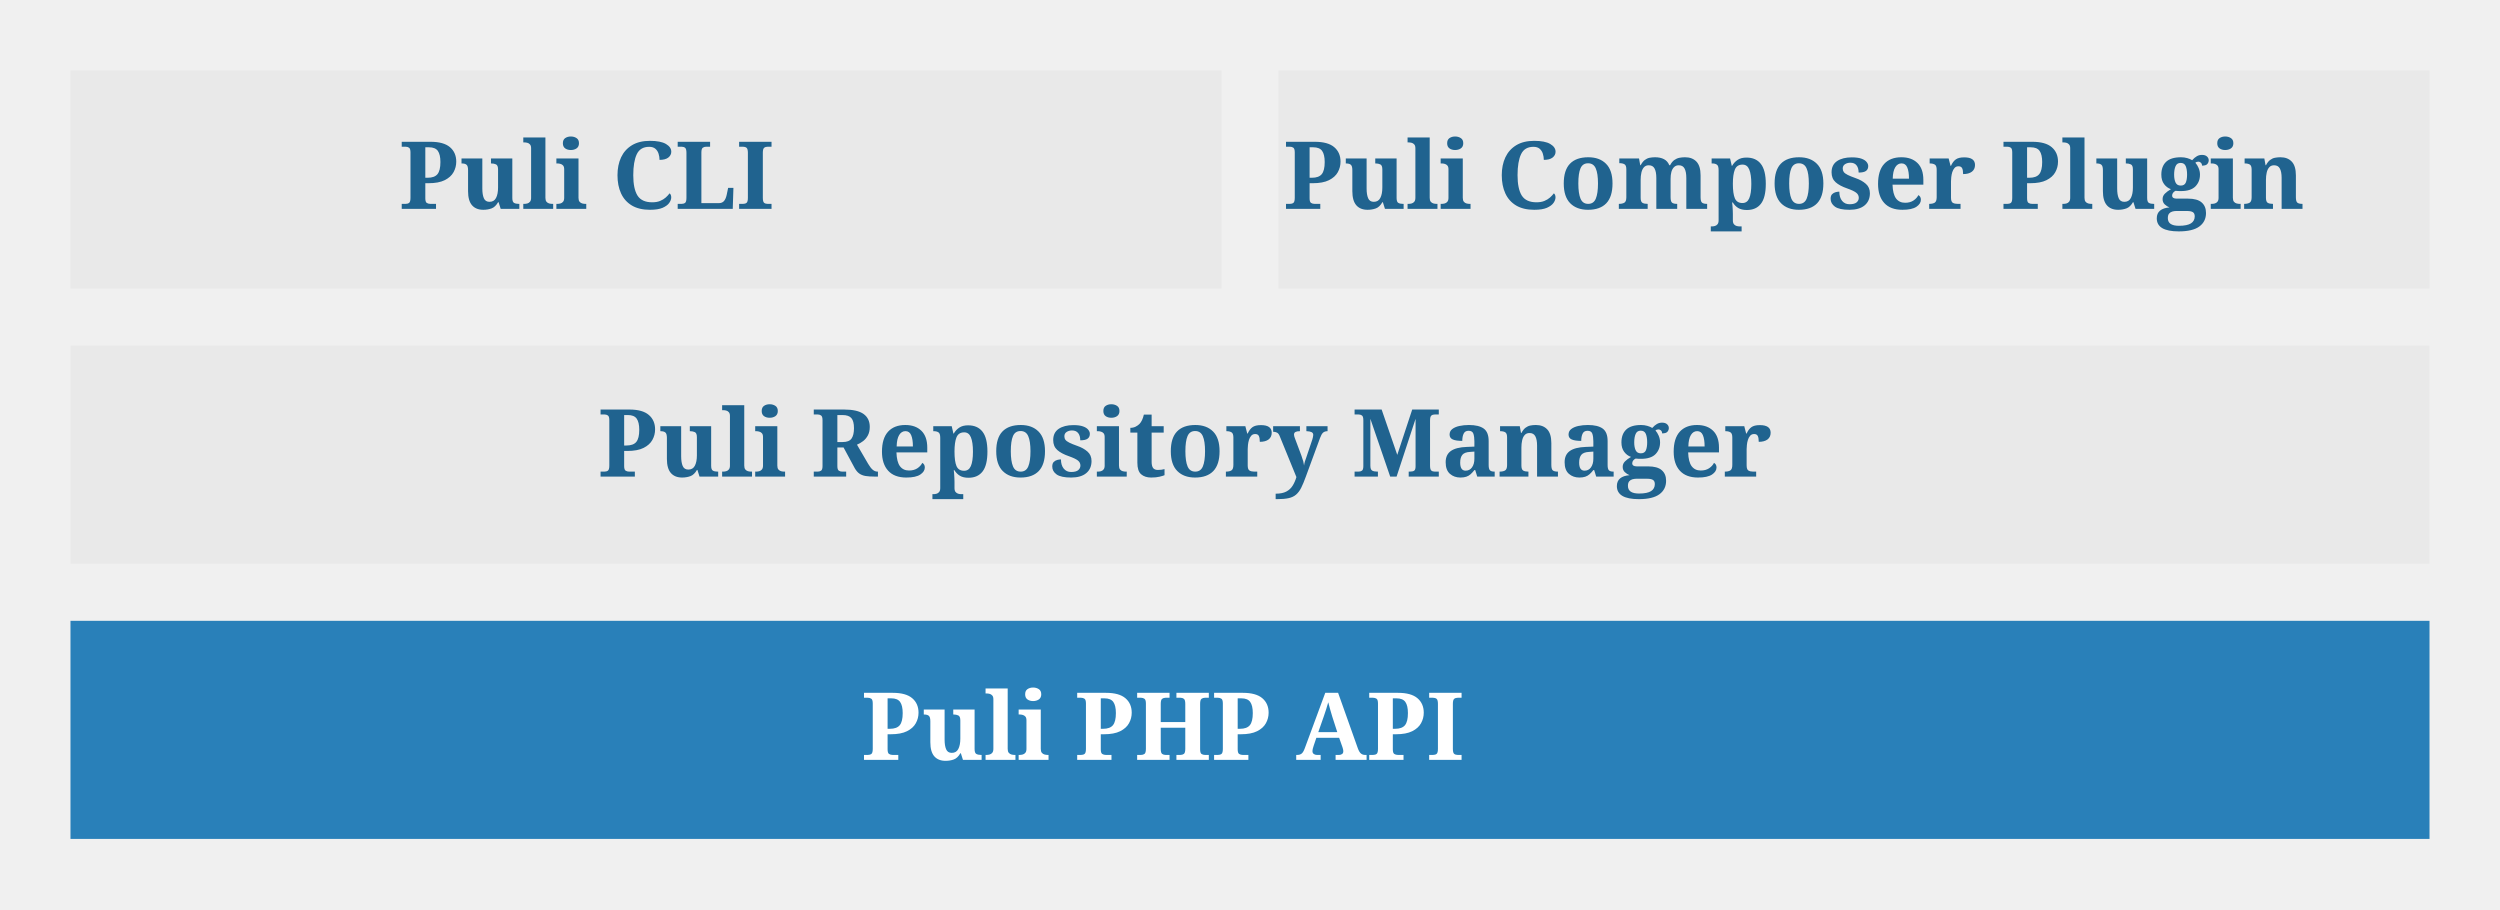
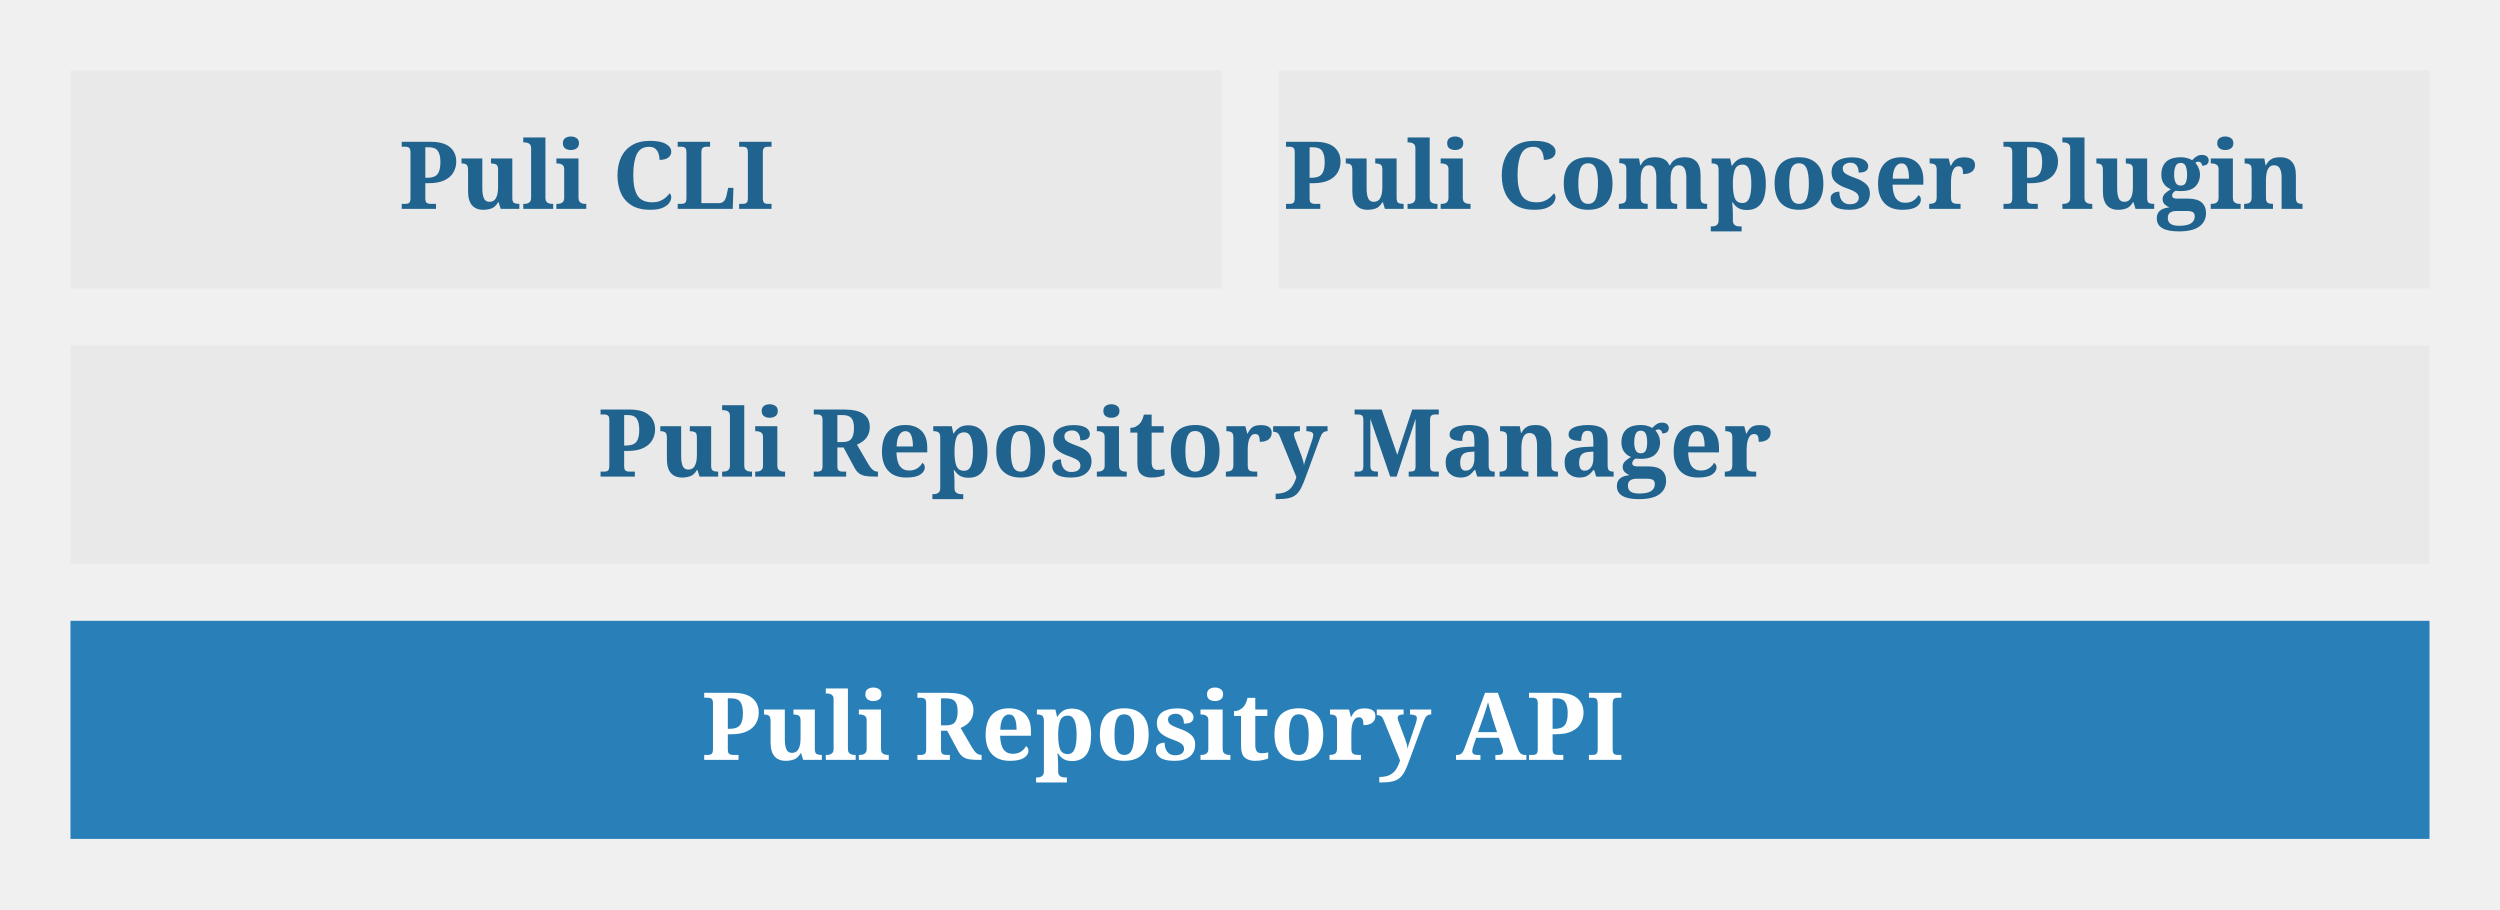
<svg xmlns="http://www.w3.org/2000/svg" width="745" height="271" id="svg2" version="1.1">
  <defs id="defs4" />
  <g id="layer1" transform="translate(24.25266,-864.2783)">
    <path style="fill:#e9e9e9;fill-opacity:1;stroke:#808080;stroke-width:0;stroke-linecap:butt;stroke-linejoin:miter;stroke-miterlimit:4;stroke-opacity:1;stroke-dasharray:none" d="m -3.248,967.283 702.99,0 0,64.99 -702.99,0 z" id="path3777" />
    <text xml:space="preserve" style="font-size:28px;font-style:normal;font-variant:normal;font-weight:bold;font-stretch:normal;line-height:125%;letter-spacing:0px;word-spacing:0px;fill:#20638f;fill-opacity:1;stroke:none;font-family:Cambria;-inkscape-font-specification:Cambria Bold" x="347.081" y="1006.306" id="text3786">
      <tspan id="tspan3788" x="347.081" y="1006.306" style="font-size:28px;font-style:normal;font-variant:normal;font-weight:bold;font-stretch:normal;text-align:center;text-anchor:middle;fill:#20638f;fill-opacity:1;font-family:Cambria;-inkscape-font-specification:Cambria Bold">Puli Repository Manager</tspan>
    </text>
    <path style="fill:#2980b9;fill-opacity:1;stroke:#808080;stroke-width:0;stroke-linecap:butt;stroke-linejoin:miter;stroke-miterlimit:4;stroke-opacity:1;stroke-dasharray:none" d="m -3.248,1049.283 702.99,0 0,64.99 -702.99,0 z" id="path3777-3" />
    <text xml:space="preserve" style="font-size:40px;font-style:normal;font-weight:normal;line-height:125%;letter-spacing:0px;word-spacing:0px;fill:#ffffff;fill-opacity:1;stroke:none;font-family:Sans" x="348.265" y="1090.726" id="text3786-4">
-       <tspan id="tspan3788-6" x="348.265" y="1090.726" style="font-size:28px;font-style:normal;font-variant:normal;font-weight:bold;font-stretch:normal;text-align:center;text-anchor:middle;fill:#ffffff;fill-opacity:1;font-family:Cambria;-inkscape-font-specification:Cambria Bold">Puli PHP API</tspan>
+       <tspan id="tspan3788-6" x="348.265" y="1090.726" style="font-size:28px;font-style:normal;font-variant:normal;font-weight:bold;font-stretch:normal;text-align:center;text-anchor:middle;fill:#ffffff;fill-opacity:1;font-family:Cambria;-inkscape-font-specification:Cambria Bold">Puli Repository API</tspan>
    </text>
    <path style="fill:#e9e9e9;fill-opacity:1;stroke:#808080;stroke-width:0;stroke-linecap:butt;stroke-linejoin:miter;stroke-miterlimit:4;stroke-opacity:1;stroke-dasharray:none" d="m 339.747,950.278 0,-65 -343,0 0,65 z" id="path3808" />
    <text xml:space="preserve" style="font-size:28px;font-style:normal;font-variant:normal;font-weight:bold;font-stretch:normal;line-height:125%;letter-spacing:0px;word-spacing:0px;fill:#20638f;fill-opacity:1;stroke:none;font-family:Cambria;-inkscape-font-specification:Cambria Bold" x="168.769" y="926.515" id="text3786-9">
      <tspan id="tspan3788-63" x="168.769" y="926.515" style="font-size:28px;font-style:normal;font-variant:normal;font-weight:bold;font-stretch:normal;text-align:center;text-anchor:middle;fill:#20638f;fill-opacity:1;font-family:Cambria;-inkscape-font-specification:Cambria Bold">Puli CLI</tspan>
    </text>
    <path style="fill:#e9e9e9;fill-opacity:1;stroke:#808080;stroke-width:0;stroke-linecap:butt;stroke-linejoin:miter;stroke-miterlimit:4;stroke-opacity:1;stroke-dasharray:none" d="m 356.747,950.278 0,-65 343,0 0,65 z" id="path3806" />
    <text xml:space="preserve" style="font-size:28px;font-style:normal;font-variant:normal;font-weight:bold;font-stretch:normal;line-height:125%;letter-spacing:0px;word-spacing:0px;fill:#20638f;fill-opacity:1;stroke:none;font-family:Cambria;-inkscape-font-specification:Cambria Bold" x="528.605" y="926.515" id="text3786-9-2">
      <tspan id="tspan3788-63-5" x="528.605" y="926.515" style="font-size:28px;font-style:normal;font-variant:normal;font-weight:bold;font-stretch:normal;text-align:center;text-anchor:middle;fill:#20638f;fill-opacity:1;font-family:Cambria;-inkscape-font-specification:Cambria Bold">Puli Composer Plugin</tspan>
    </text>
  </g>
</svg>
